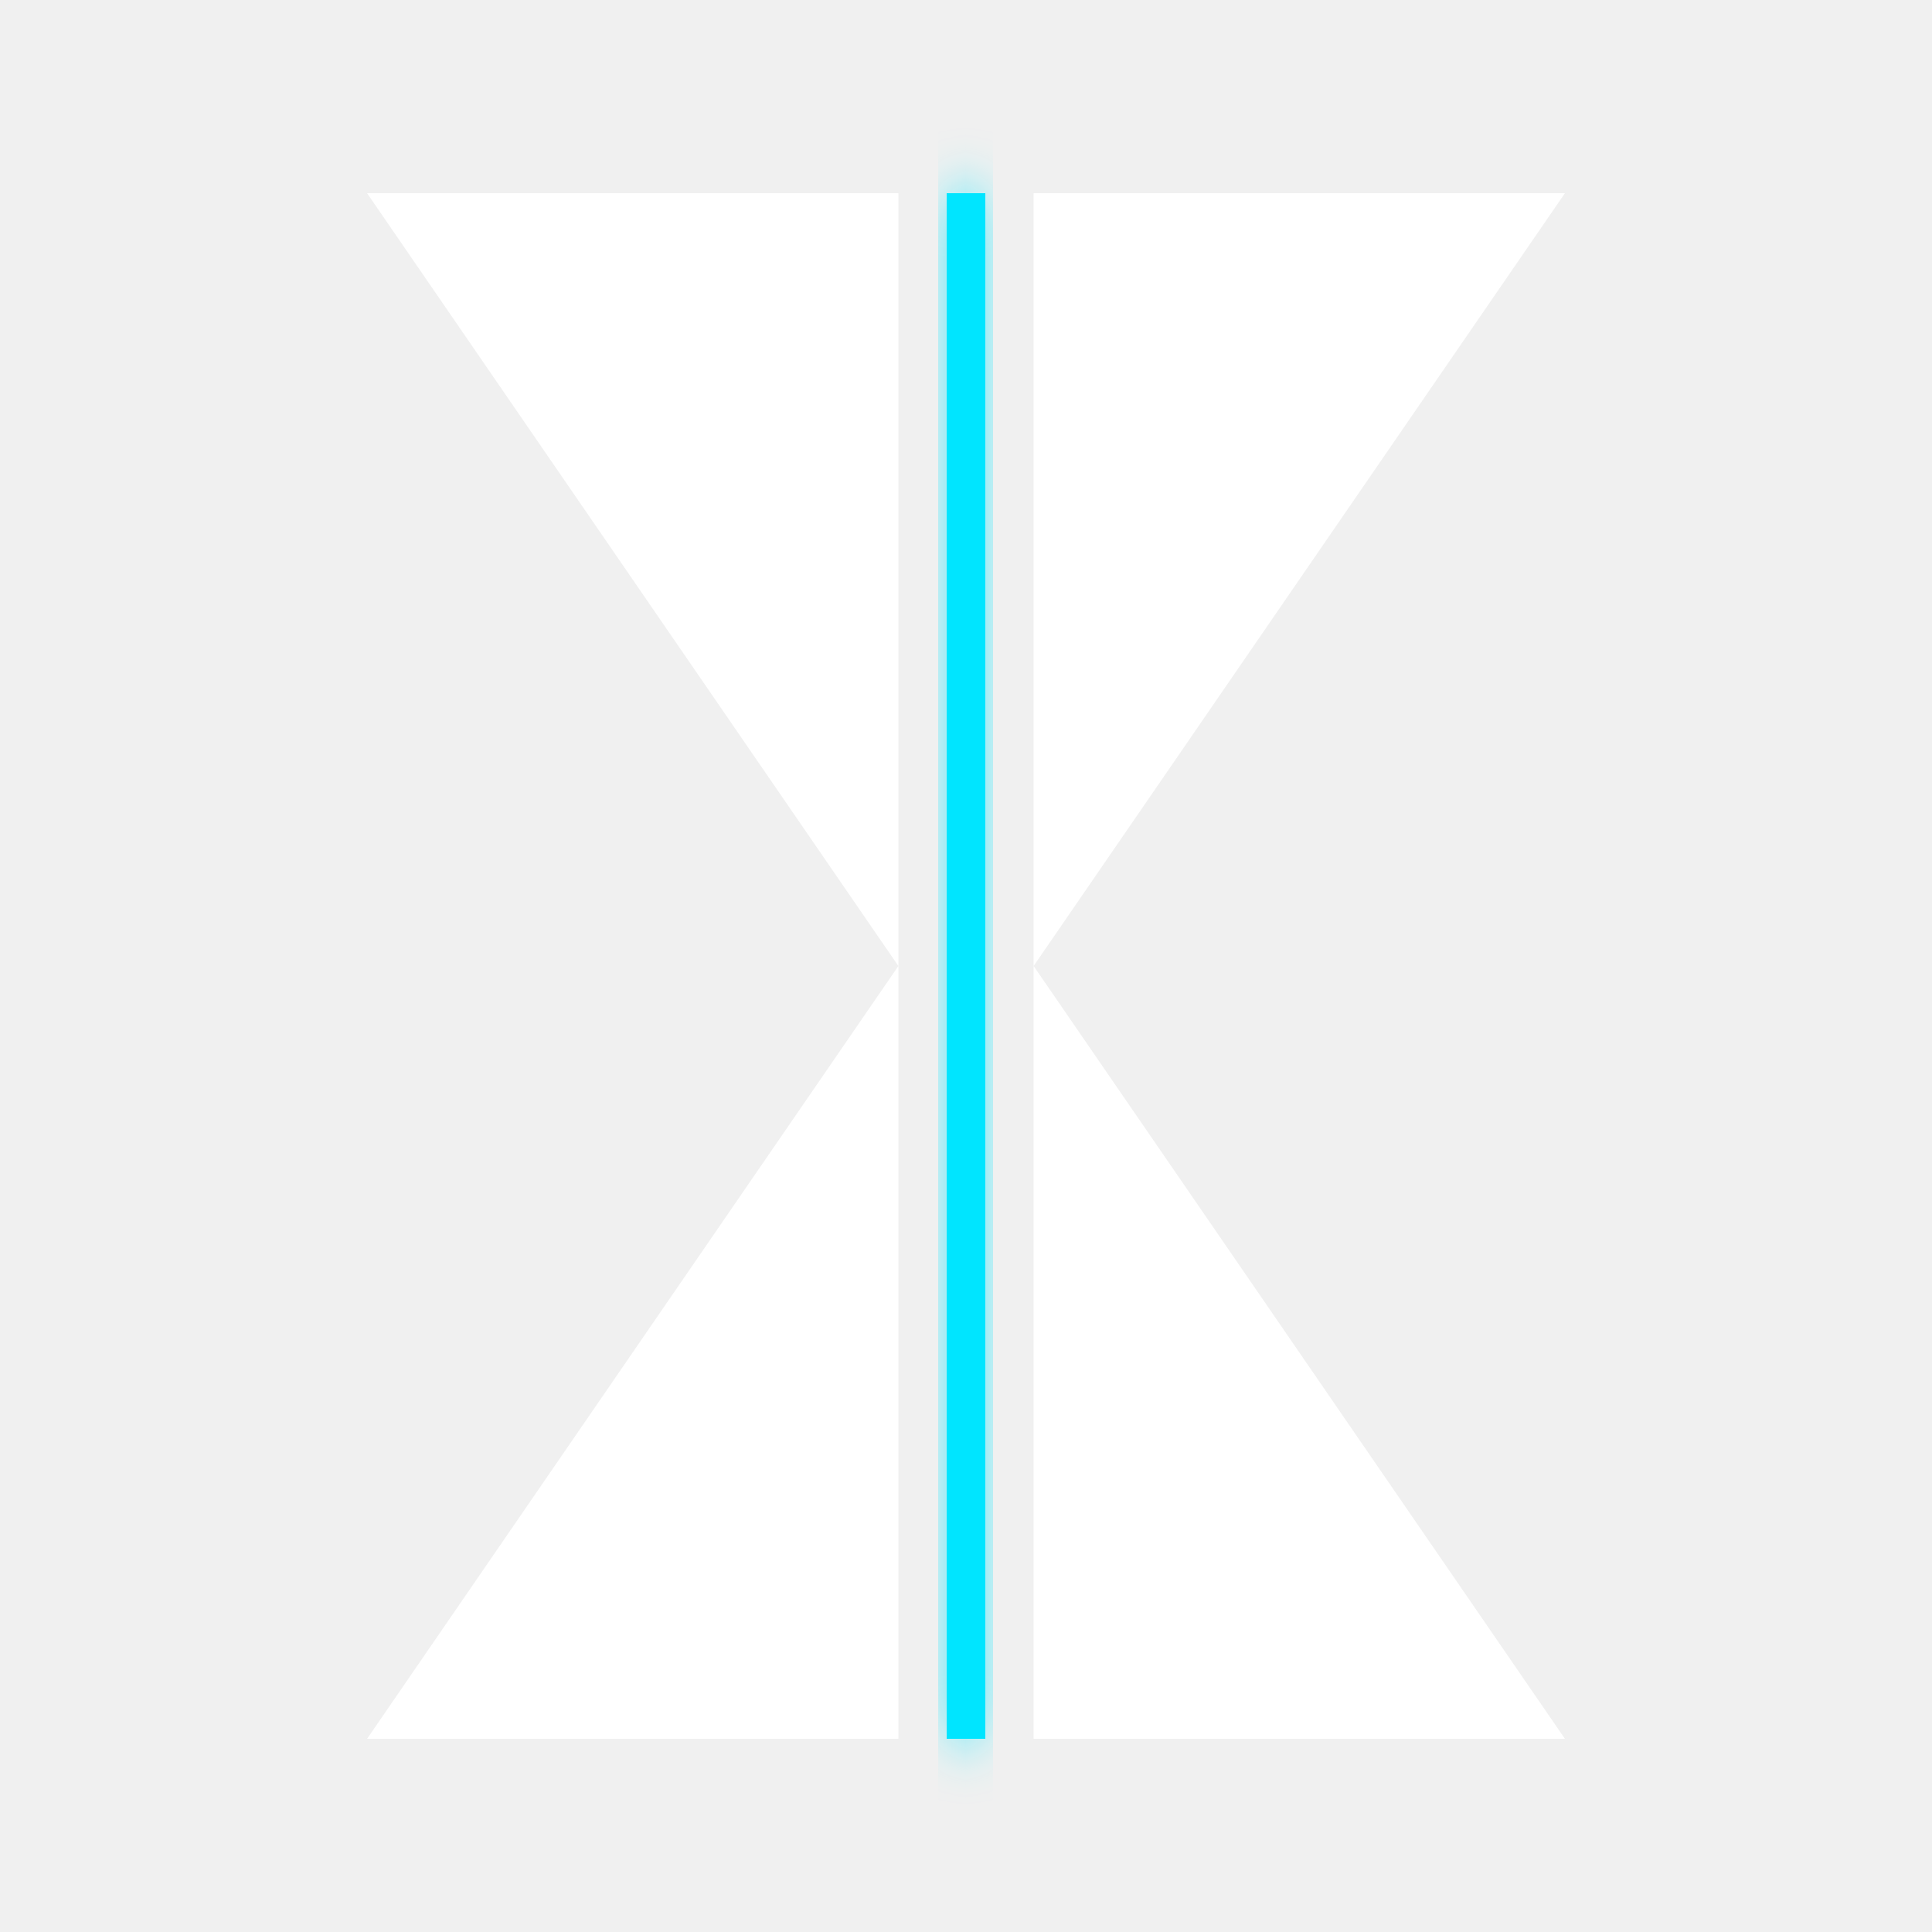
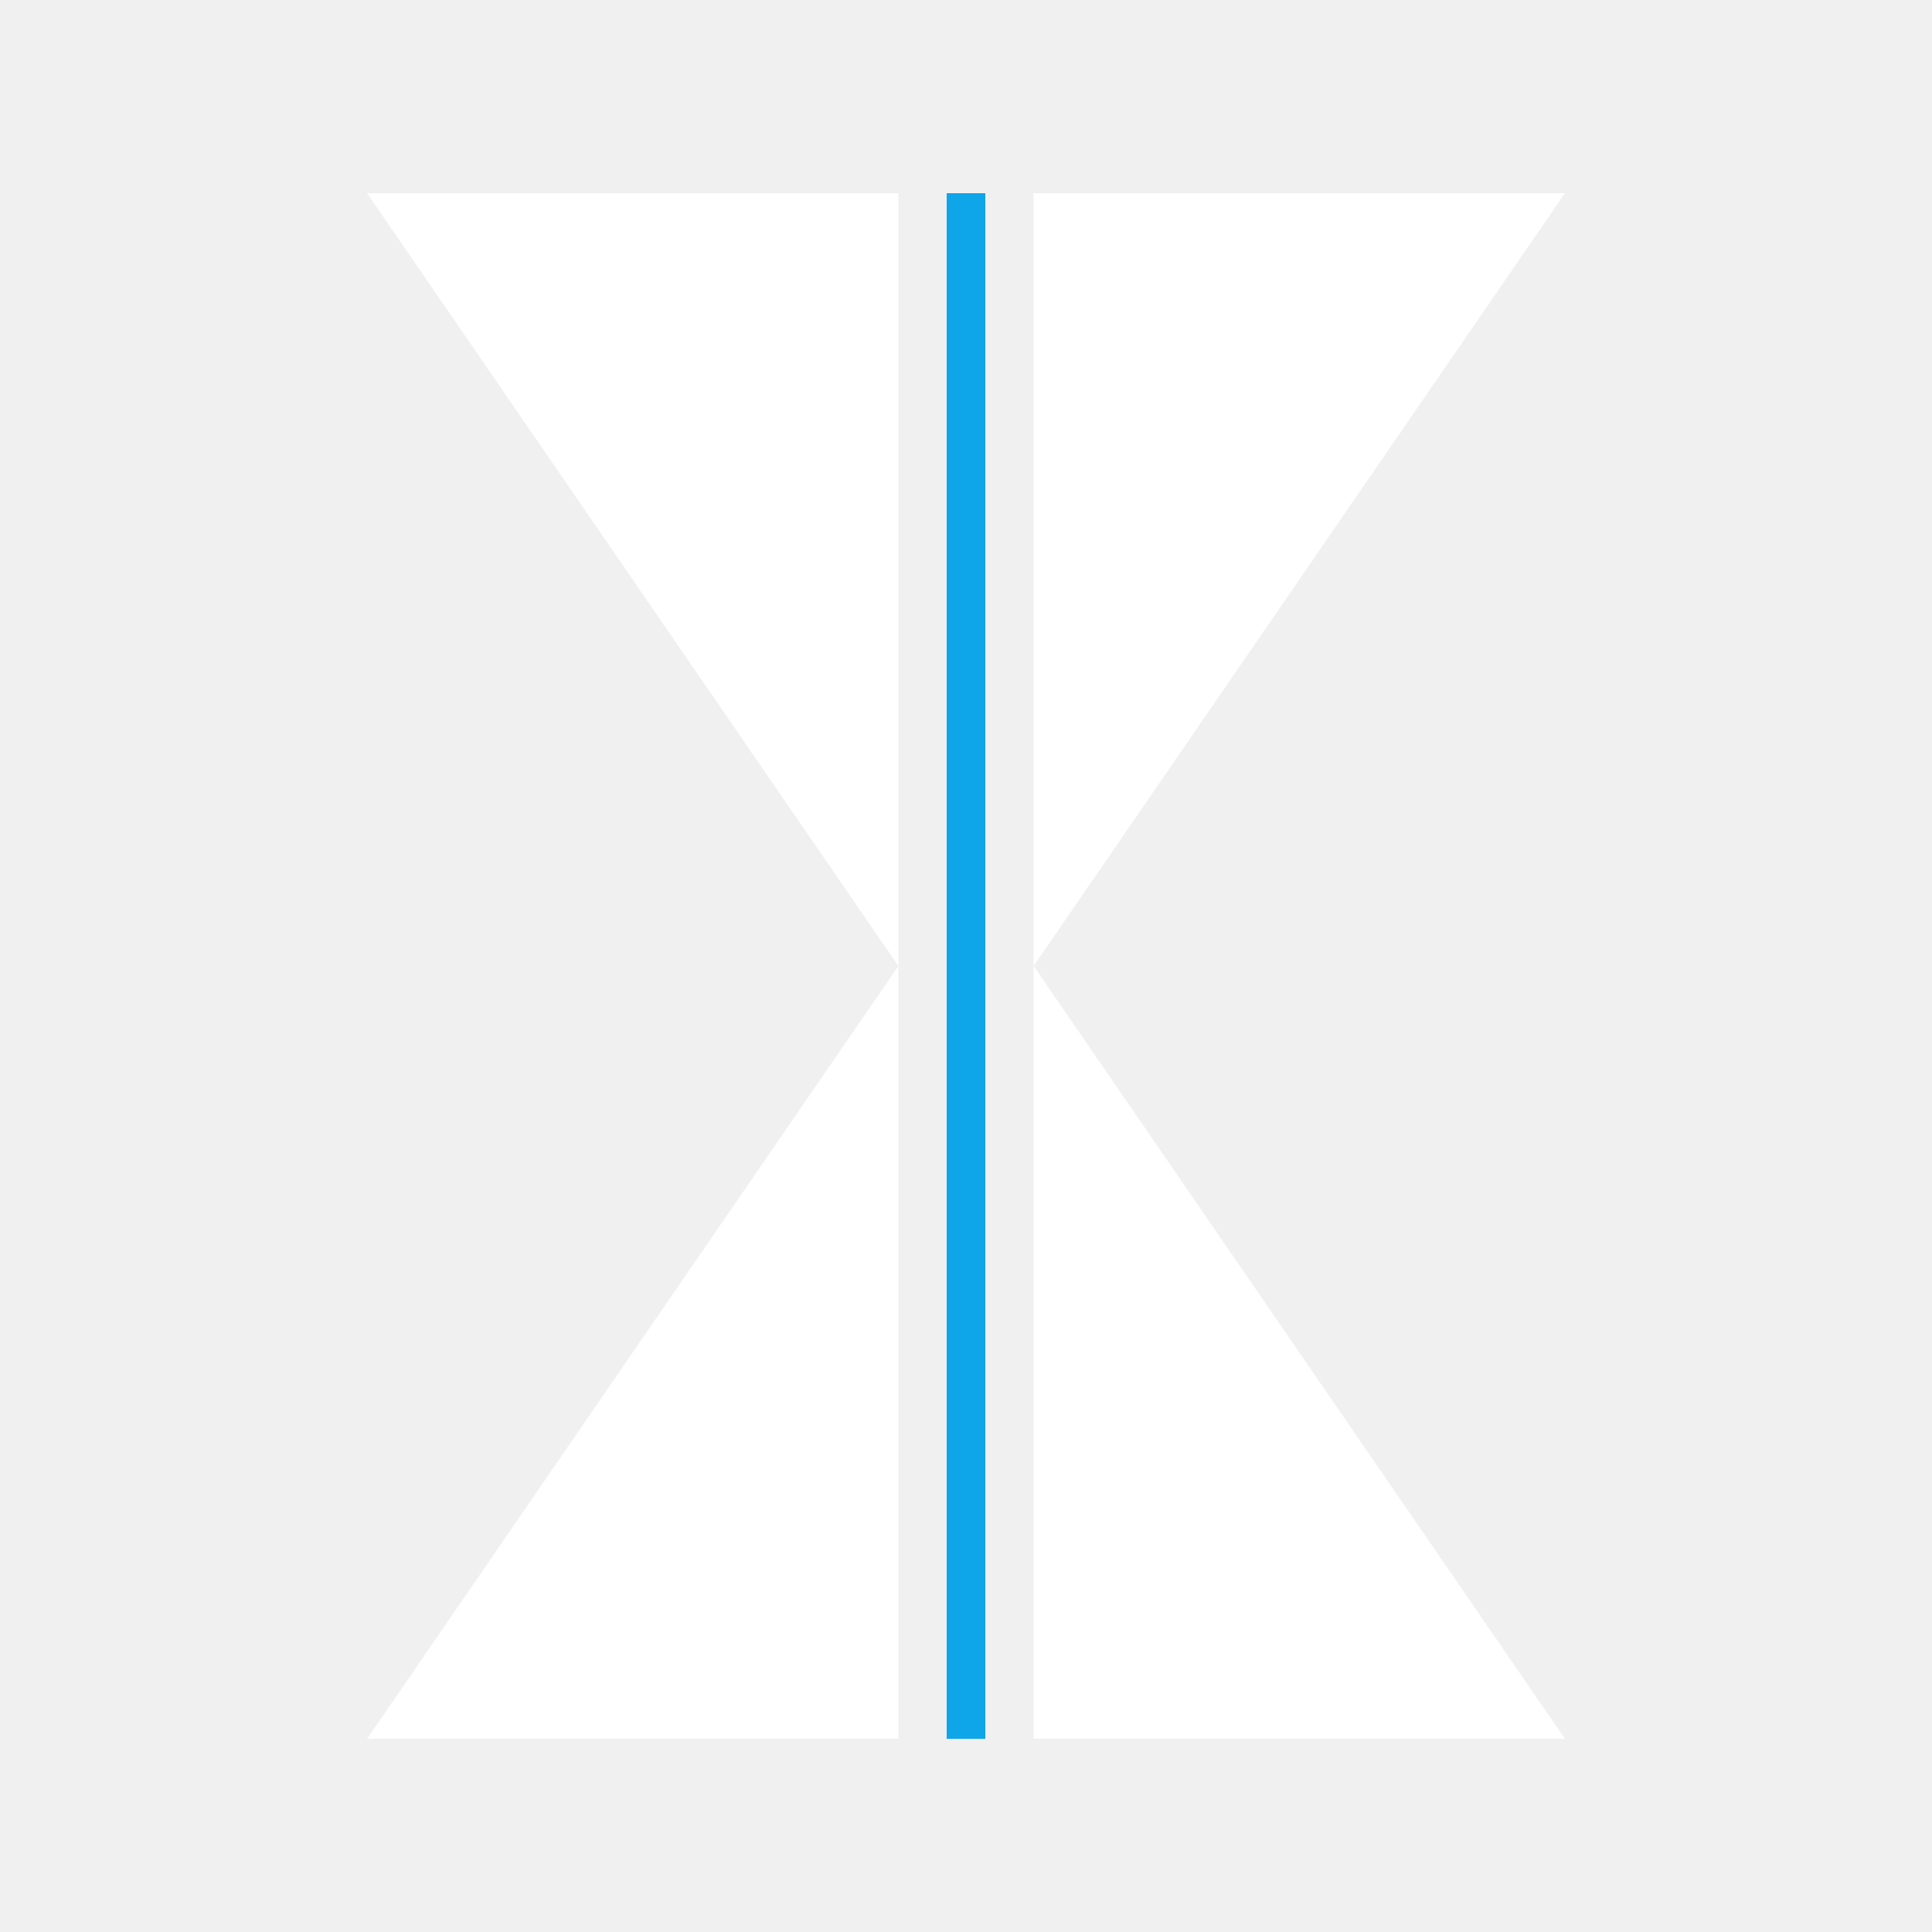
<svg xmlns="http://www.w3.org/2000/svg" viewBox="0 0 400 400" fill="none">
-   <defs>
-     <filter id="cyanGlow" x="-20%" y="-20%" width="140%" height="140%">
-       <feGaussianBlur stdDeviation="6" result="blur" />
-       <feMerge>
-         <feMergeNode in="blur" />
-         <feMergeNode in="SourceGraphic" />
-       </feMerge>
-     </filter>
-   </defs>
  <polygon points="76,40 186,40 186,200" fill="#FFFFFF" />
  <polygon points="186,200 186,360 76,360" fill="#FFFFFF" />
  <polygon points="214,40 324,40 214,200" fill="#FFFFFF" />
  <polygon points="214,200 324,360 214,360" fill="#FFFFFF" />
-   <rect x="196" y="40" width="8" height="320" fill="#00E5FF" filter="url(#cyanGlow)" />
+   <rect x="196" y="40" width="8" height="320" fill="#0ea5e9" />
</svg>
